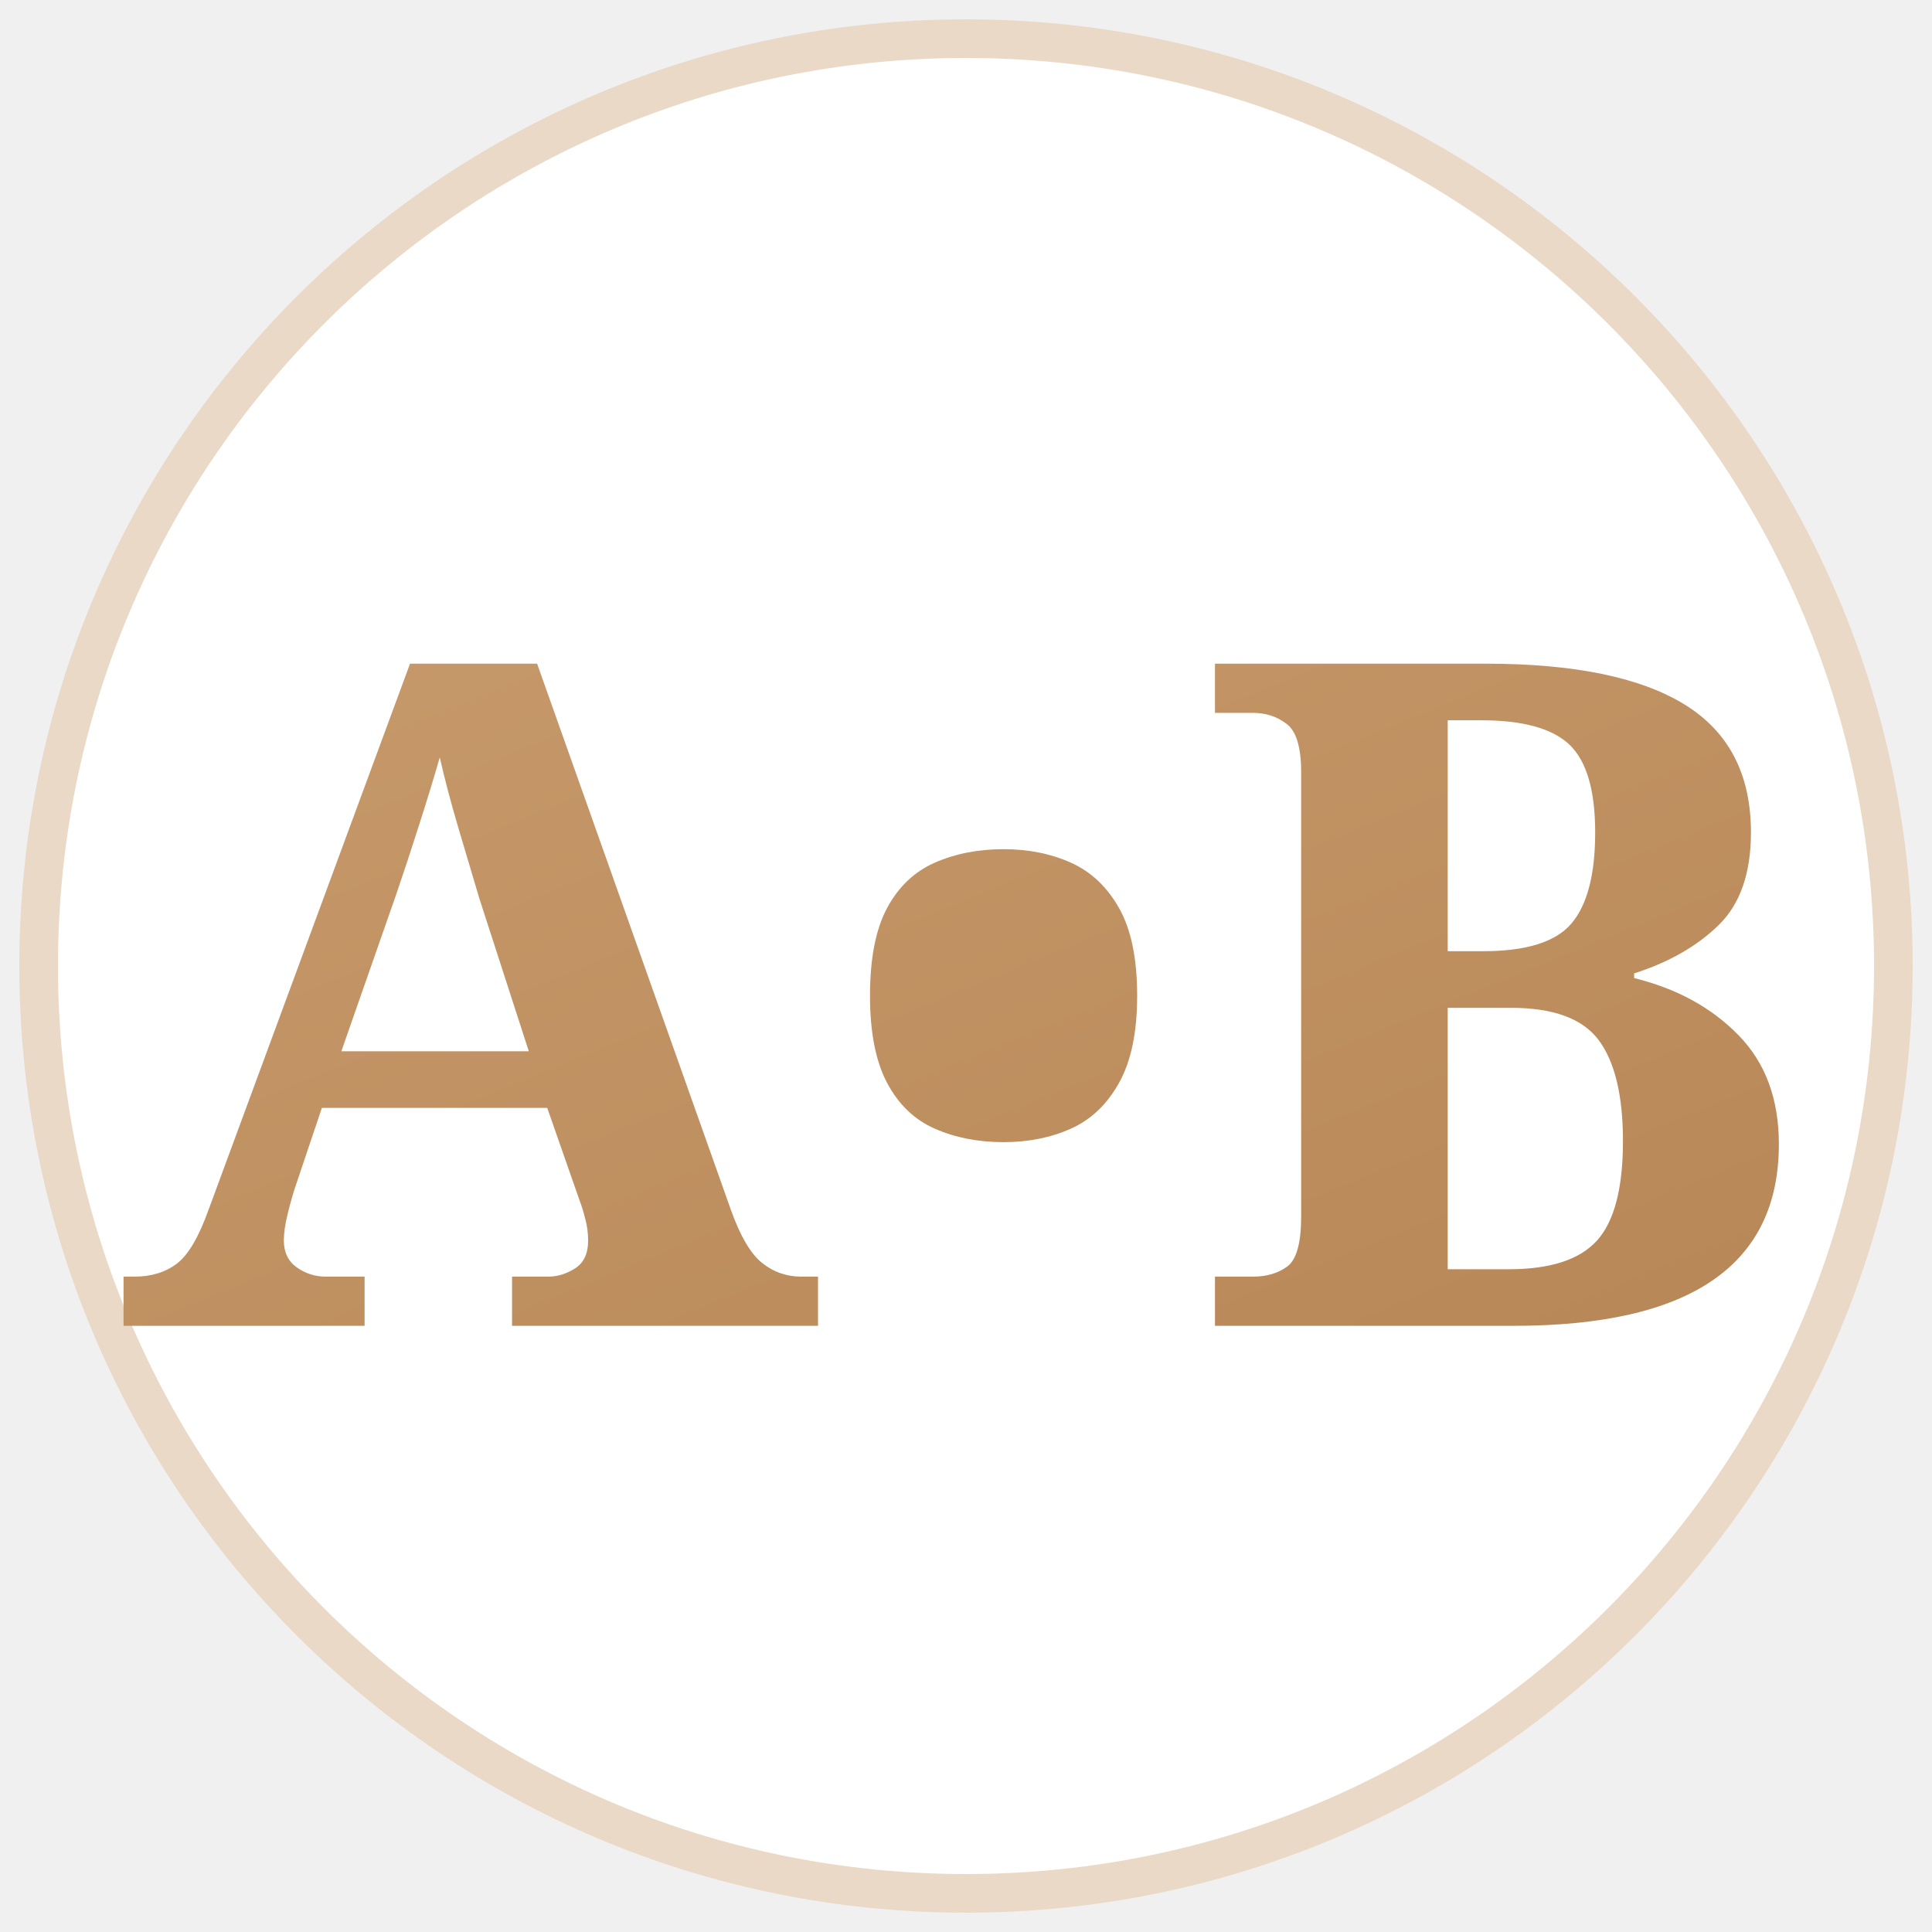
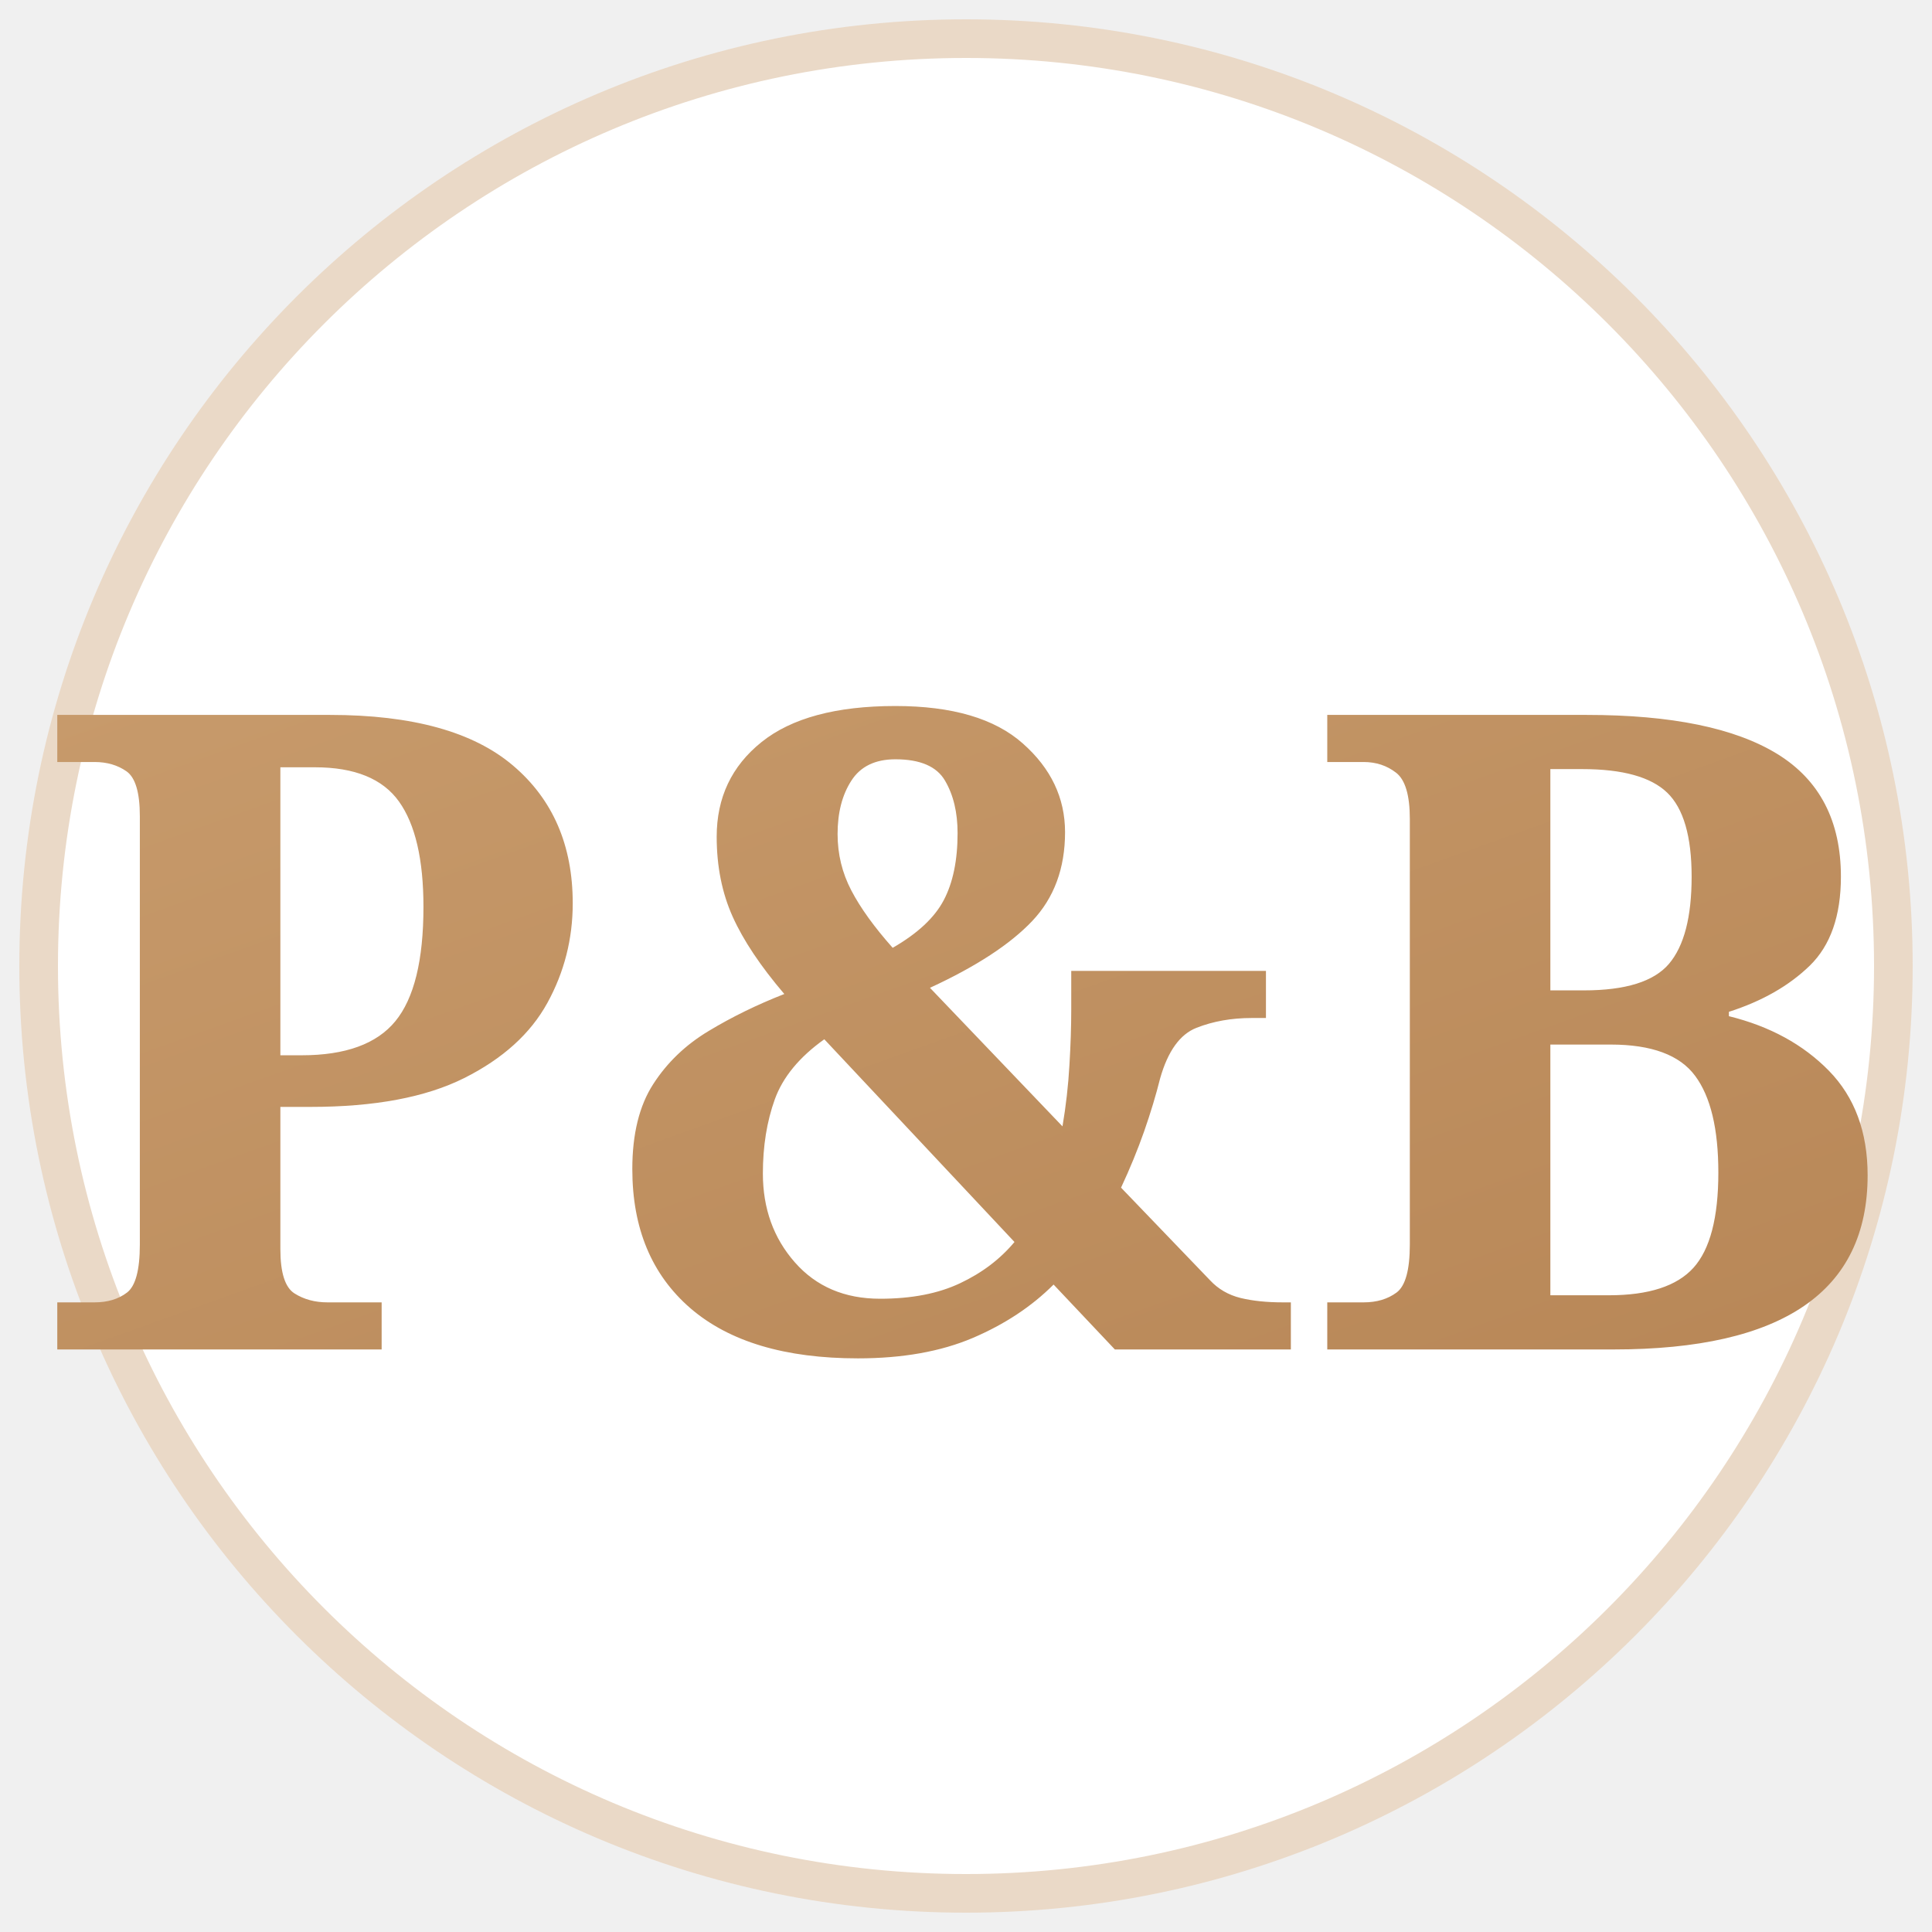
<svg xmlns="http://www.w3.org/2000/svg" viewBox="0 0 200 200">
  <defs>
    <linearGradient id="g" x1="0" y1="0" x2="1" y2="1">
      <stop offset="0" stop-color="#c79a6b" />
      <stop offset="1" stop-color="#b88757" />
    </linearGradient>
  </defs>
  <circle cx="100" cy="100" r="96" fill="#fff" stroke="#ead9c7" stroke-width="4" />
-   <g fill="url(#g)" font-family="'Playfair Display', serif" font-size="96" font-weight="700" text-anchor="middle" dominant-baseline="central">
-     <text x="100" y="100">A•B</text>
+   <g fill="url(#g)" font-family="'Playfair Display', Georgia, serif" font-size="92" font-weight="700" text-anchor="middle" dominant-baseline="central">
+     <text x="100" y="104">P&amp;B</text>
  </g>
</svg>
